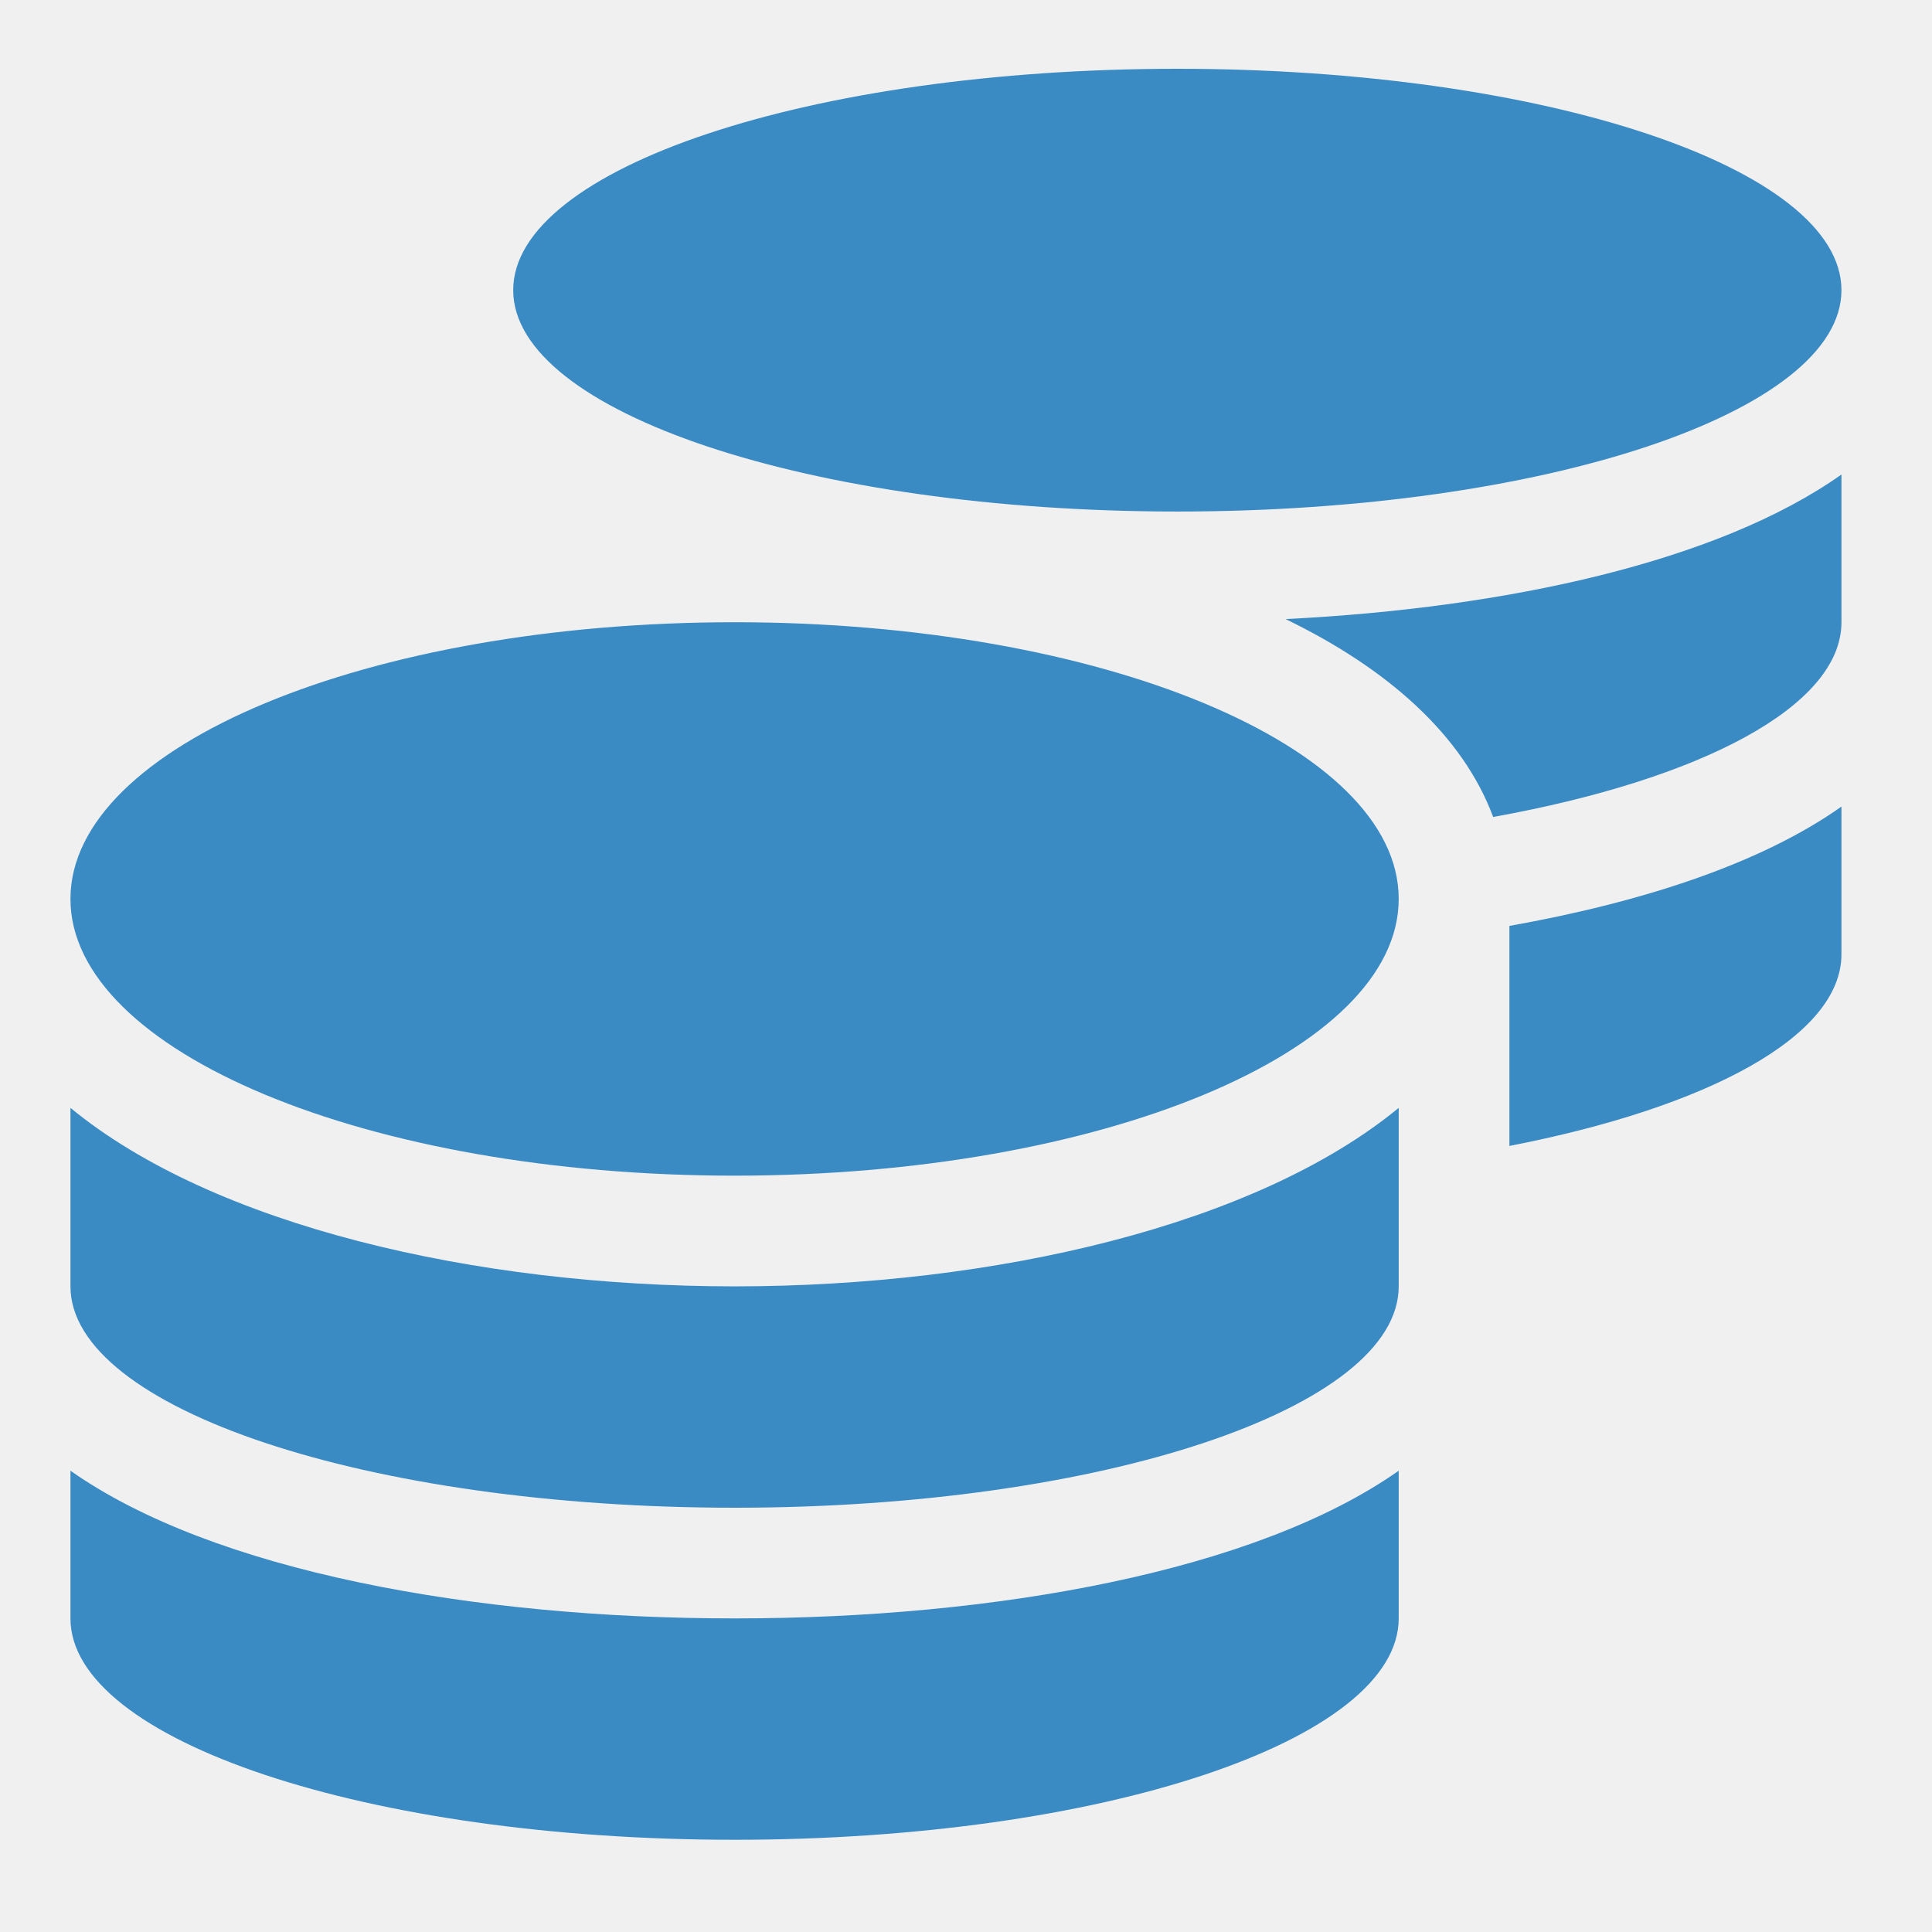
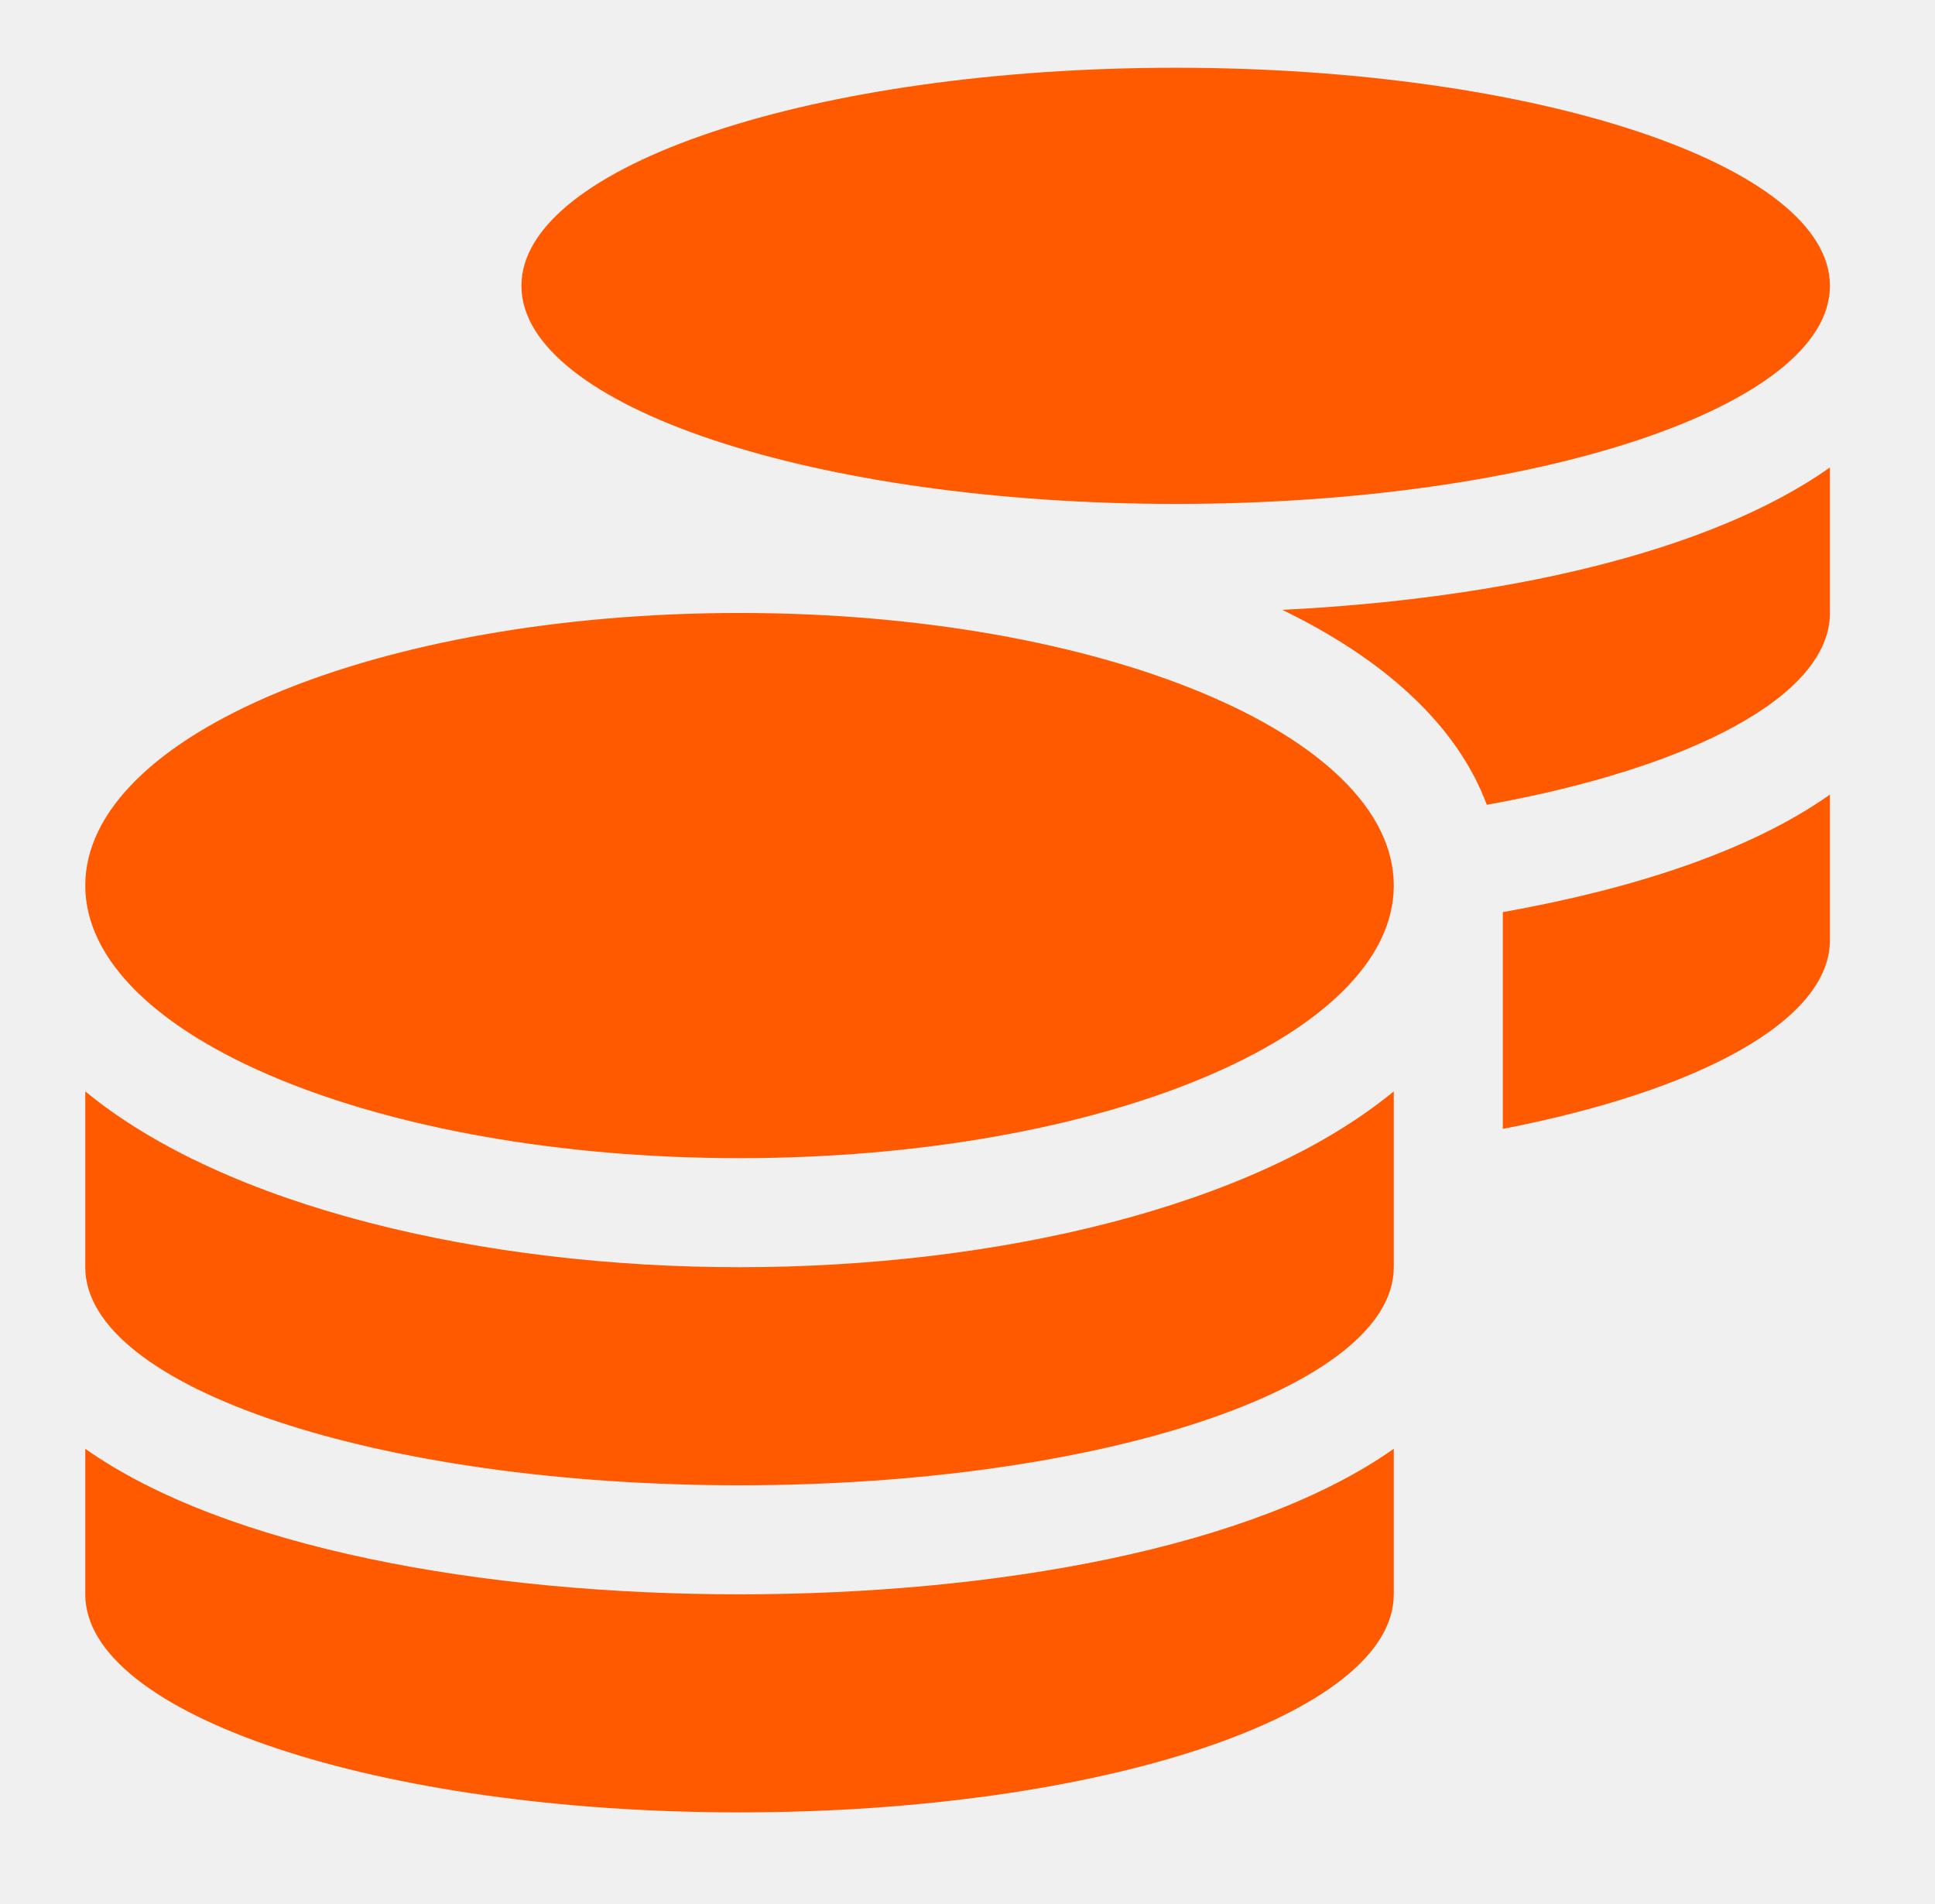
- <svg xmlns="http://www.w3.org/2000/svg" width="60" height="60" viewBox="0 0 60 60">
-   <g id="coin_store" transform="translate(-1511 -1138)">
-     <rect id="back" width="60" height="60" transform="translate(1511 1138)" fill="none" />
-     <path id="coinstore" d="M0,43.538v4.587C0,51.917,9.238,55,20.625,55S41.25,51.917,41.25,48.125V43.538c-4.437,3.126-12.547,4.587-20.625,4.587S4.437,46.664,0,43.538ZM34.375,13.75C45.762,13.75,55,10.667,55,6.875S45.762,0,34.375,0,13.75,3.083,13.75,6.875,22.988,13.75,34.375,13.75ZM0,32.27v5.543c0,3.792,9.238,6.875,20.625,6.875S41.25,41.6,41.25,37.813V32.27c-4.437,3.652-12.558,5.543-20.625,5.543S4.437,35.922,0,32.27Zm44.688,1.182C50.843,32.259,55,30.046,55,27.5V22.913c-2.492,1.762-6.155,2.965-10.312,3.706ZM20.625,17.188C9.238,17.188,0,21.033,0,25.781s9.238,8.594,20.625,8.594S41.25,30.529,41.25,25.781,32.012,17.188,20.625,17.188Zm23.558,6.048C50.628,22.075,55,19.8,55,17.188V12.6c-3.813,2.7-10.366,4.146-17.263,4.49,3.169,1.537,5.5,3.6,6.446,6.145Z" transform="translate(1513.188 1140.136)" fill="#3a8bc3" />
+ <svg xmlns="http://www.w3.org/2000/svg" width="61" height="60" viewBox="0 0 61 60" fill="none">
+   <g clip-path="url(#clip0_1_214)">
+     <path d="M2.688 45.674V50.261C2.688 54.053 11.926 57.136 23.313 57.136C34.7 57.136 43.938 54.053 43.938 50.261V45.674C39.501 48.8 31.391 50.261 23.313 50.261C15.235 50.261 7.125 48.8 2.688 45.674ZM37.063 15.886C48.45 15.886 57.688 12.803 57.688 9.011C57.688 5.219 48.45 2.136 37.063 2.136C25.676 2.136 16.438 5.219 16.438 9.011C16.438 12.803 25.676 15.886 37.063 15.886ZM2.688 34.406V39.949C2.688 43.741 11.926 46.824 23.313 46.824C34.7 46.824 43.938 43.736 43.938 39.949V34.406C39.501 38.058 31.38 39.949 23.313 39.949C15.246 39.949 7.125 38.058 2.688 34.406ZM47.376 35.588C53.531 34.395 57.688 32.182 57.688 29.636V25.049C55.196 26.811 51.533 28.014 47.376 28.755V35.588ZM23.313 19.324C11.926 19.324 2.688 23.169 2.688 27.917C2.688 32.665 11.926 36.511 23.313 36.511C34.7 36.511 43.938 32.665 43.938 27.917C43.938 23.169 34.7 19.324 23.313 19.324ZM46.871 25.372C53.316 24.211 57.688 21.936 57.688 19.324V14.736C53.875 17.436 47.322 18.882 40.425 19.226C43.594 20.763 45.925 22.827 46.871 25.372Z" fill="#FF5A00" />
  </g>
+   <defs>
+     <clipPath id="clip0_1_214">
+       <rect width="60" height="60" fill="white" transform="translate(0.5)" />
+     </clipPath>
+   </defs>
</svg>
